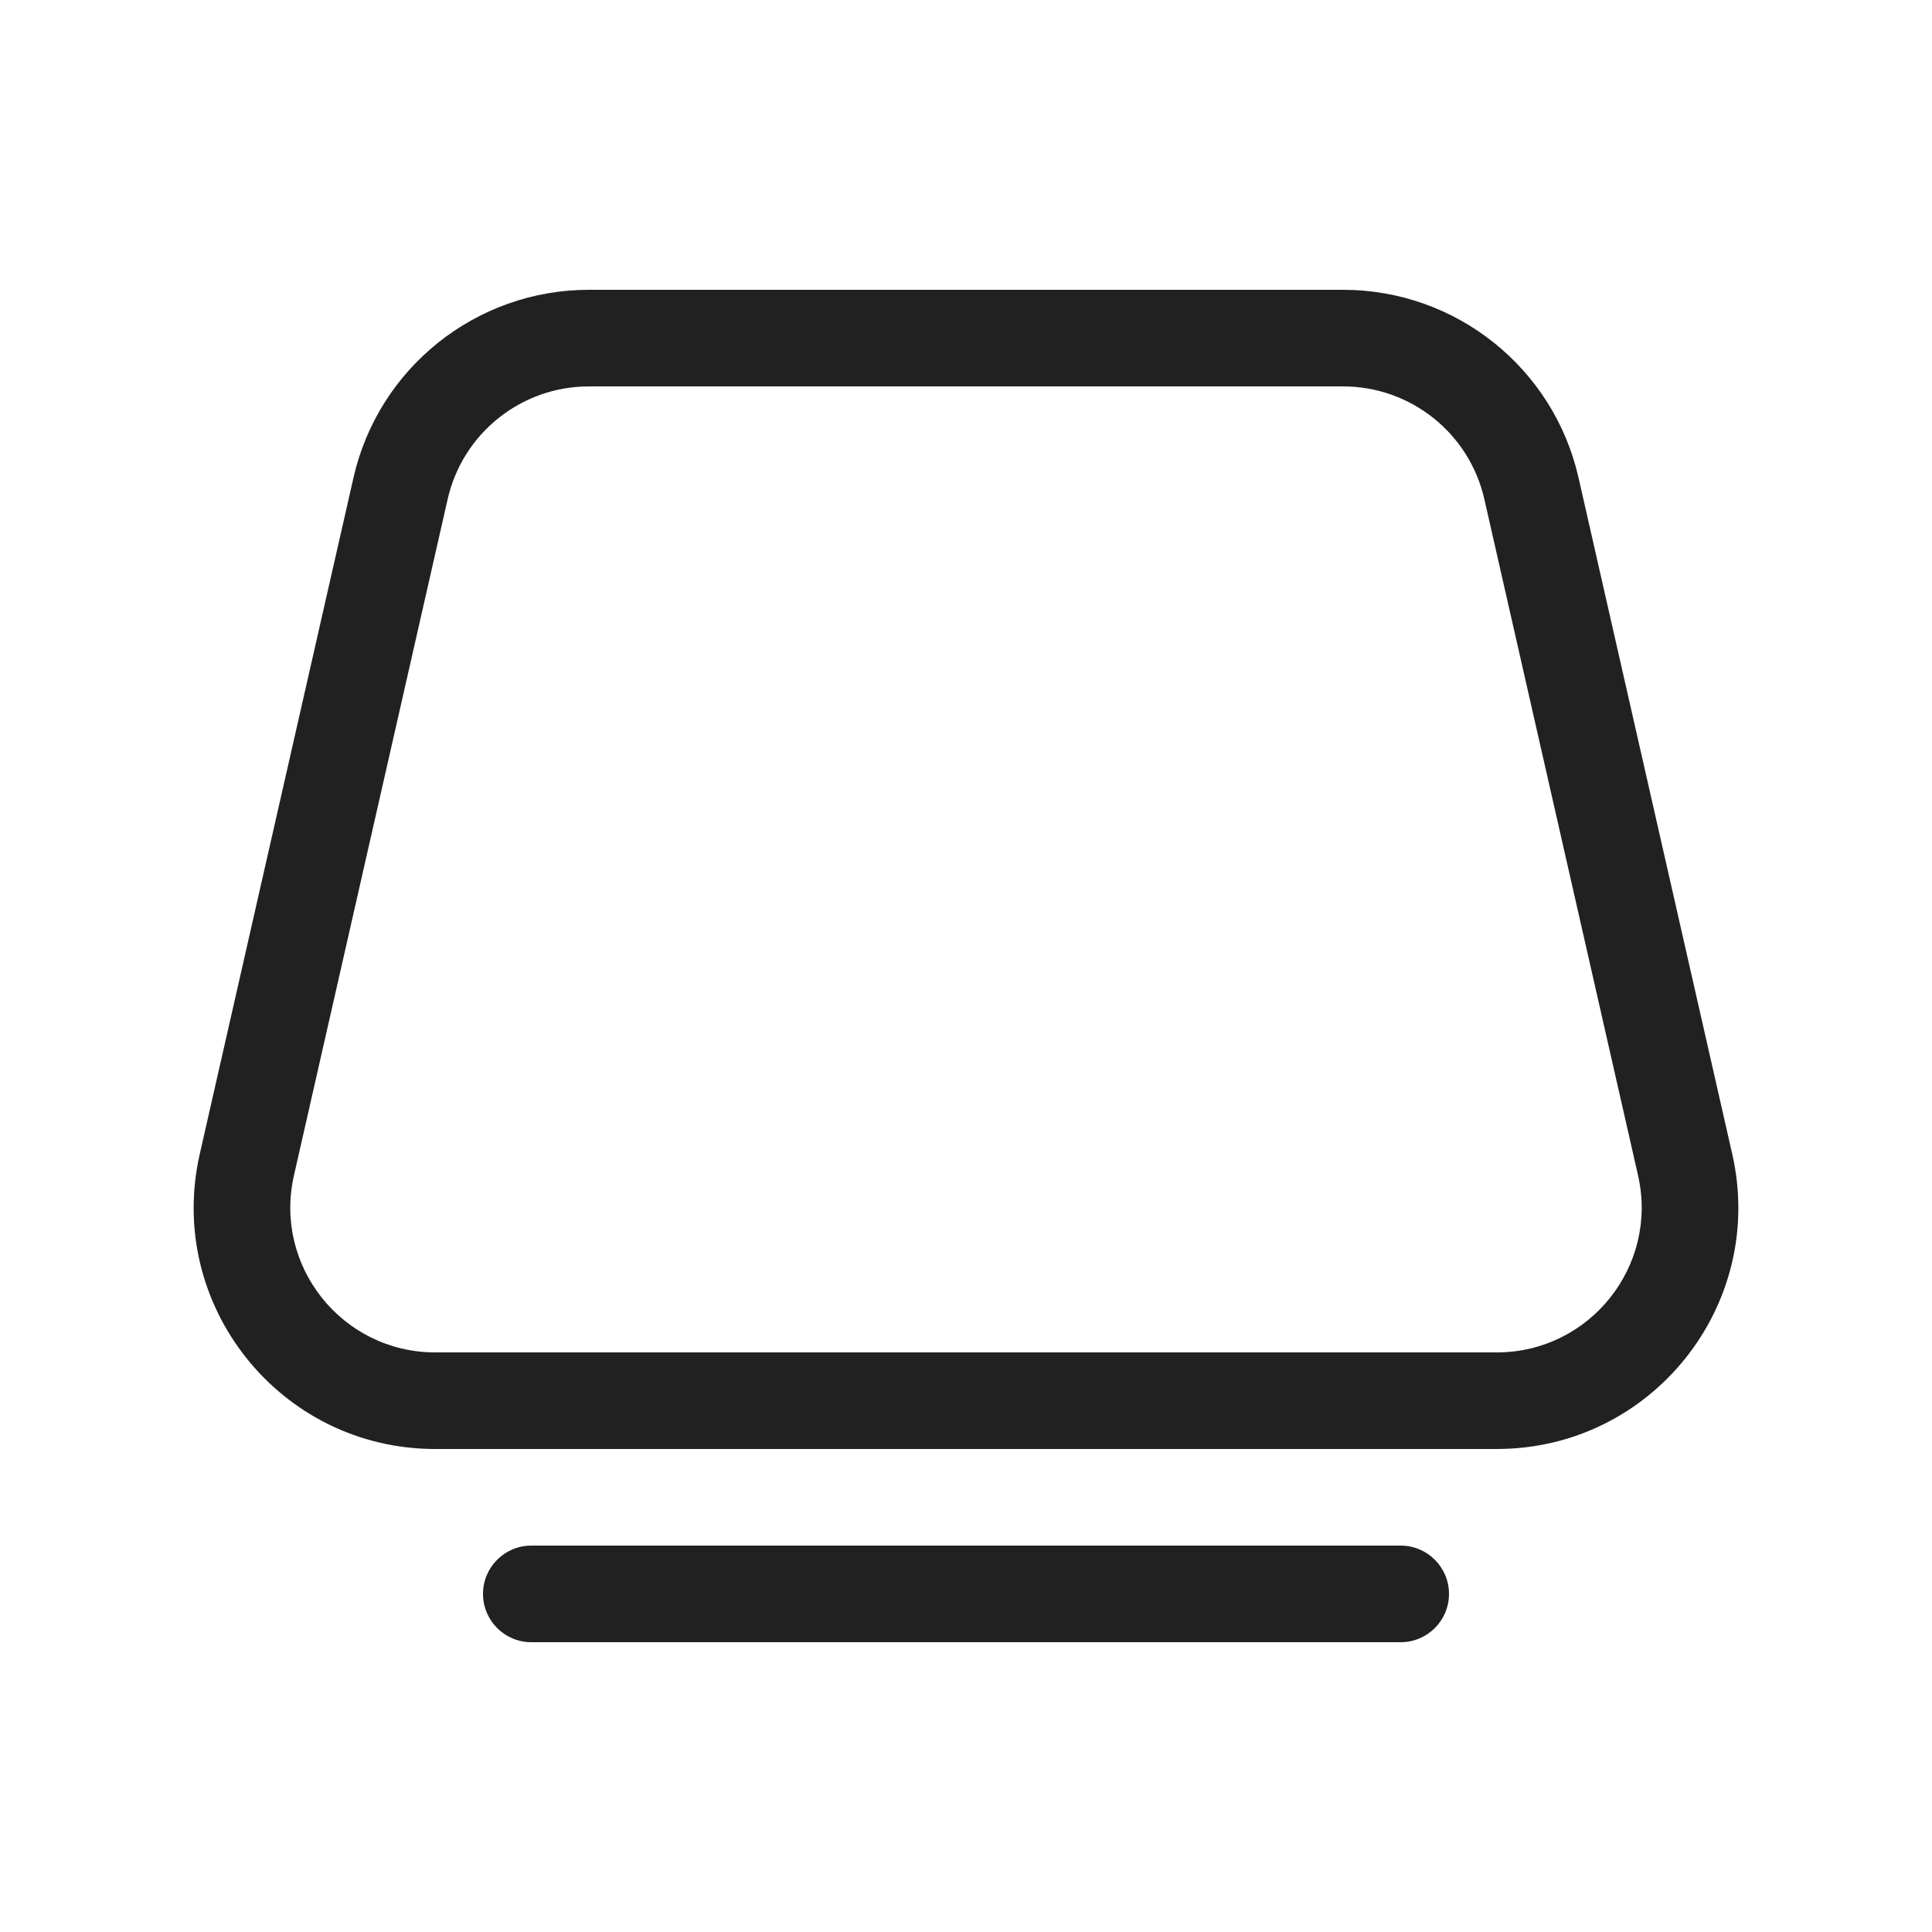
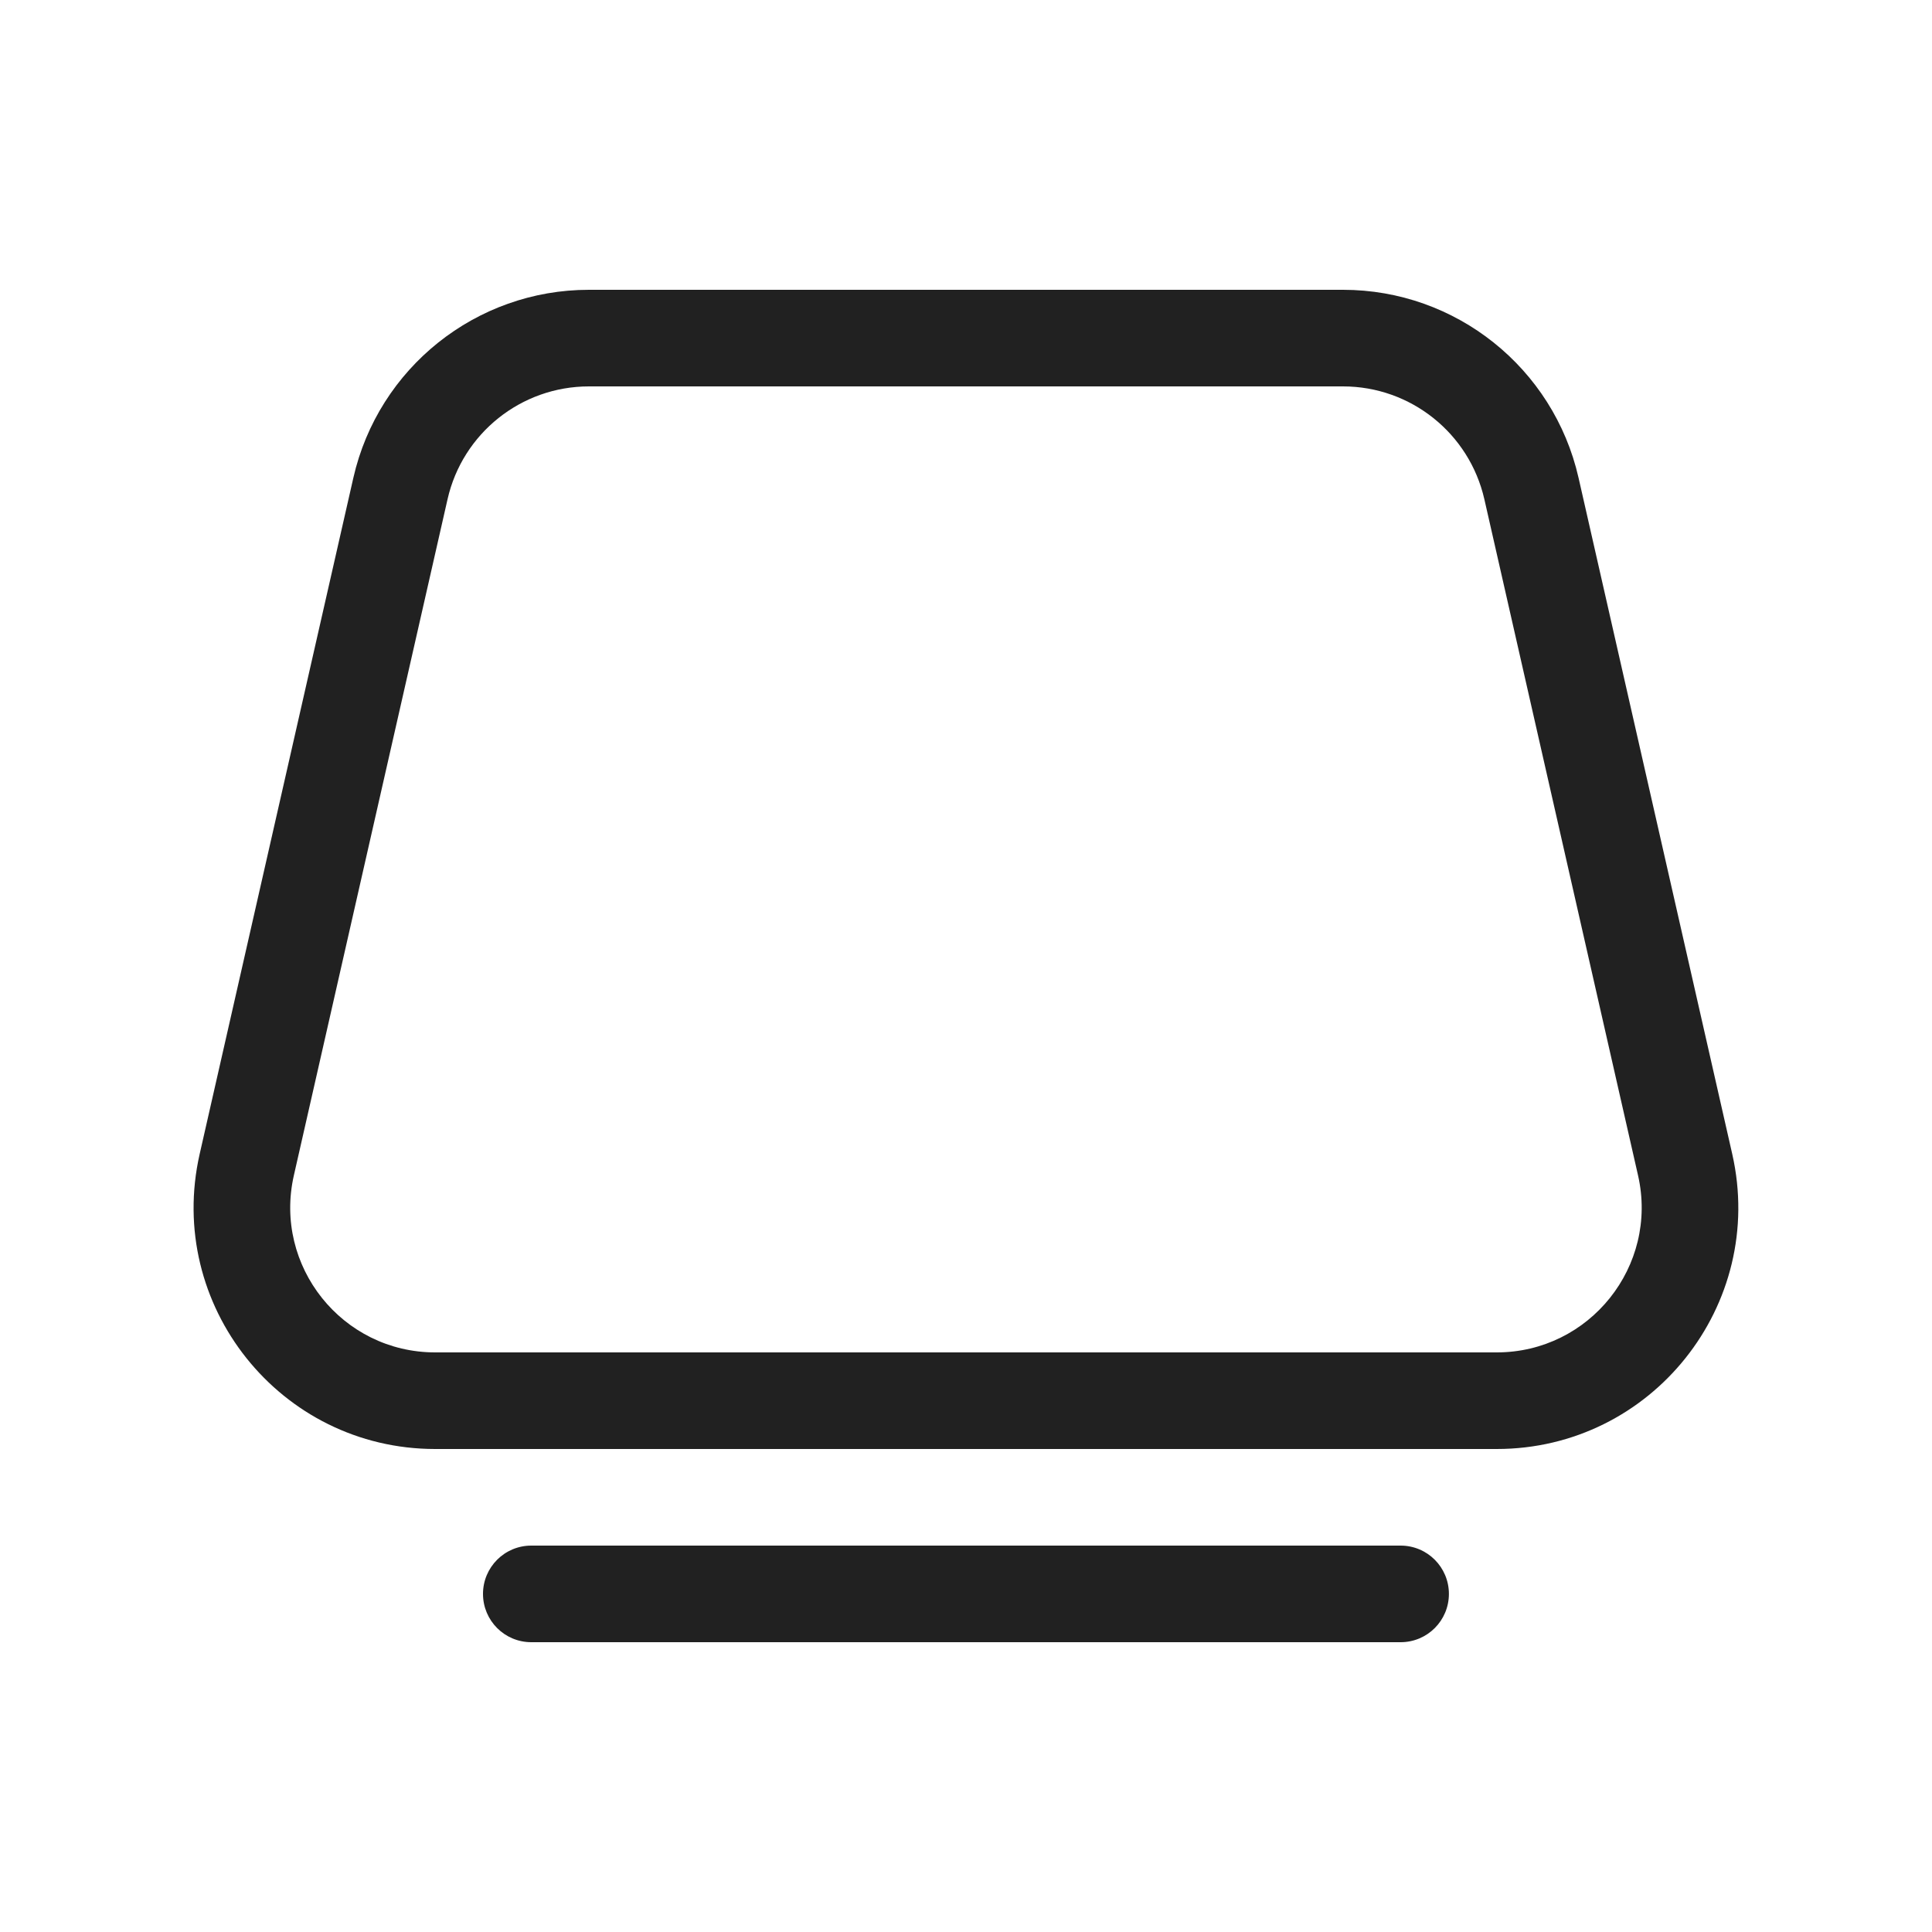
<svg xmlns="http://www.w3.org/2000/svg" width="20" height="20" viewBox="0 0 20 20" fill="none">
-   <path d="M6.096 3C4.929 3 3.917 3.808 3.659 4.946L2.068 11.946C1.712 13.51 2.901 15 4.505 15H15.494C17.099 15 18.288 13.51 17.932 11.946L16.341 4.946C16.083 3.808 15.071 3 13.903 3H6.096ZM4.634 5.168C4.789 4.485 5.396 4 6.096 4H13.903C14.604 4 15.211 4.485 15.366 5.168L16.957 12.168C17.17 13.106 16.457 14 15.494 14H4.505C3.543 14 2.829 13.106 3.043 12.168L4.634 5.168ZM5.5 16C5.224 16 5 16.224 5 16.5C5 16.776 5.224 17 5.5 17H14.5C14.776 17 15 16.776 15 16.5C15 16.224 14.776 16 14.5 16H5.5Z" fill="#212121" />
+   <path d="M6.096 3C4.929 3 3.917 3.808 3.658 4.946L2.067 11.946C1.712 13.51 2.901 15 4.505 15H15.494C17.098 15 18.287 13.51 17.932 11.946L16.341 4.946C16.082 3.808 15.07 3 13.903 3H6.096ZM4.633 5.168C4.788 4.485 5.396 4 6.096 4H13.903C14.603 4 15.21 4.485 15.366 5.168L16.957 12.168C17.17 13.106 16.456 14 15.494 14H4.505C3.542 14 2.829 13.106 3.042 12.168L4.633 5.168ZM5.5 16C5.223 16 5 16.224 5 16.5C5 16.776 5.223 17 5.5 17H14.499C14.776 17 14.999 16.776 14.999 16.5C14.999 16.224 14.776 16 14.499 16H5.5Z" fill="#212121" />
</svg>
